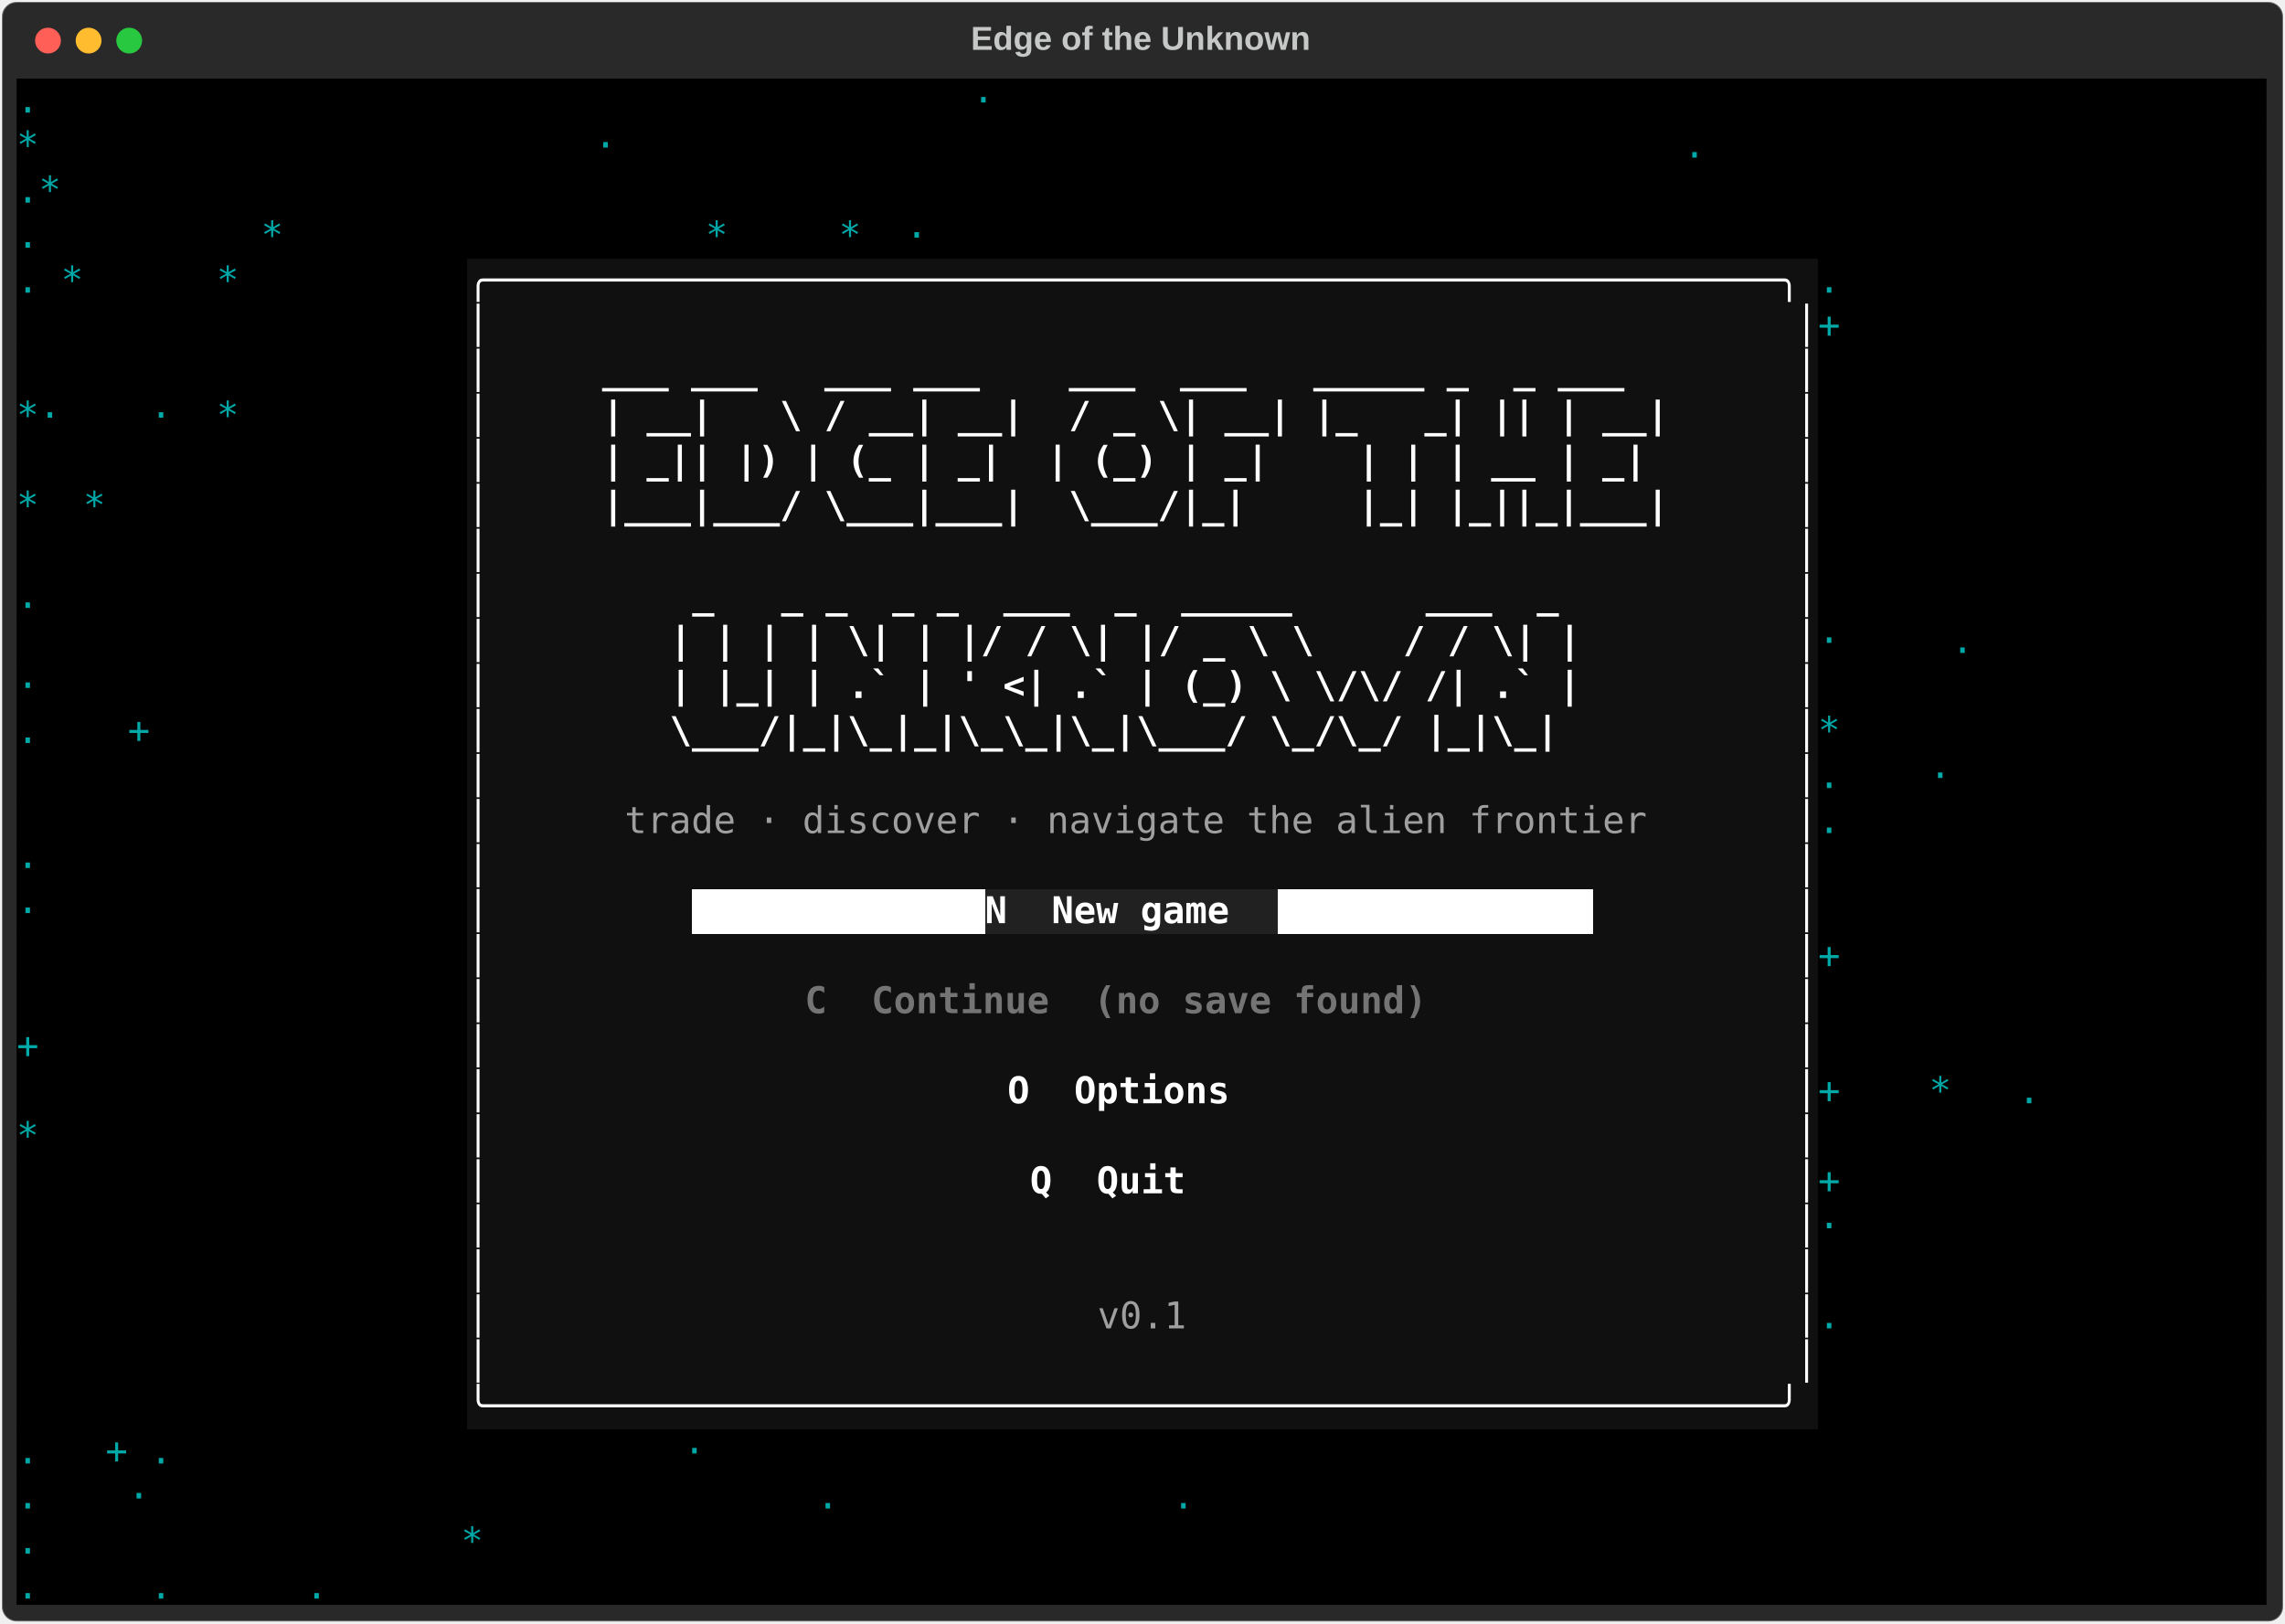
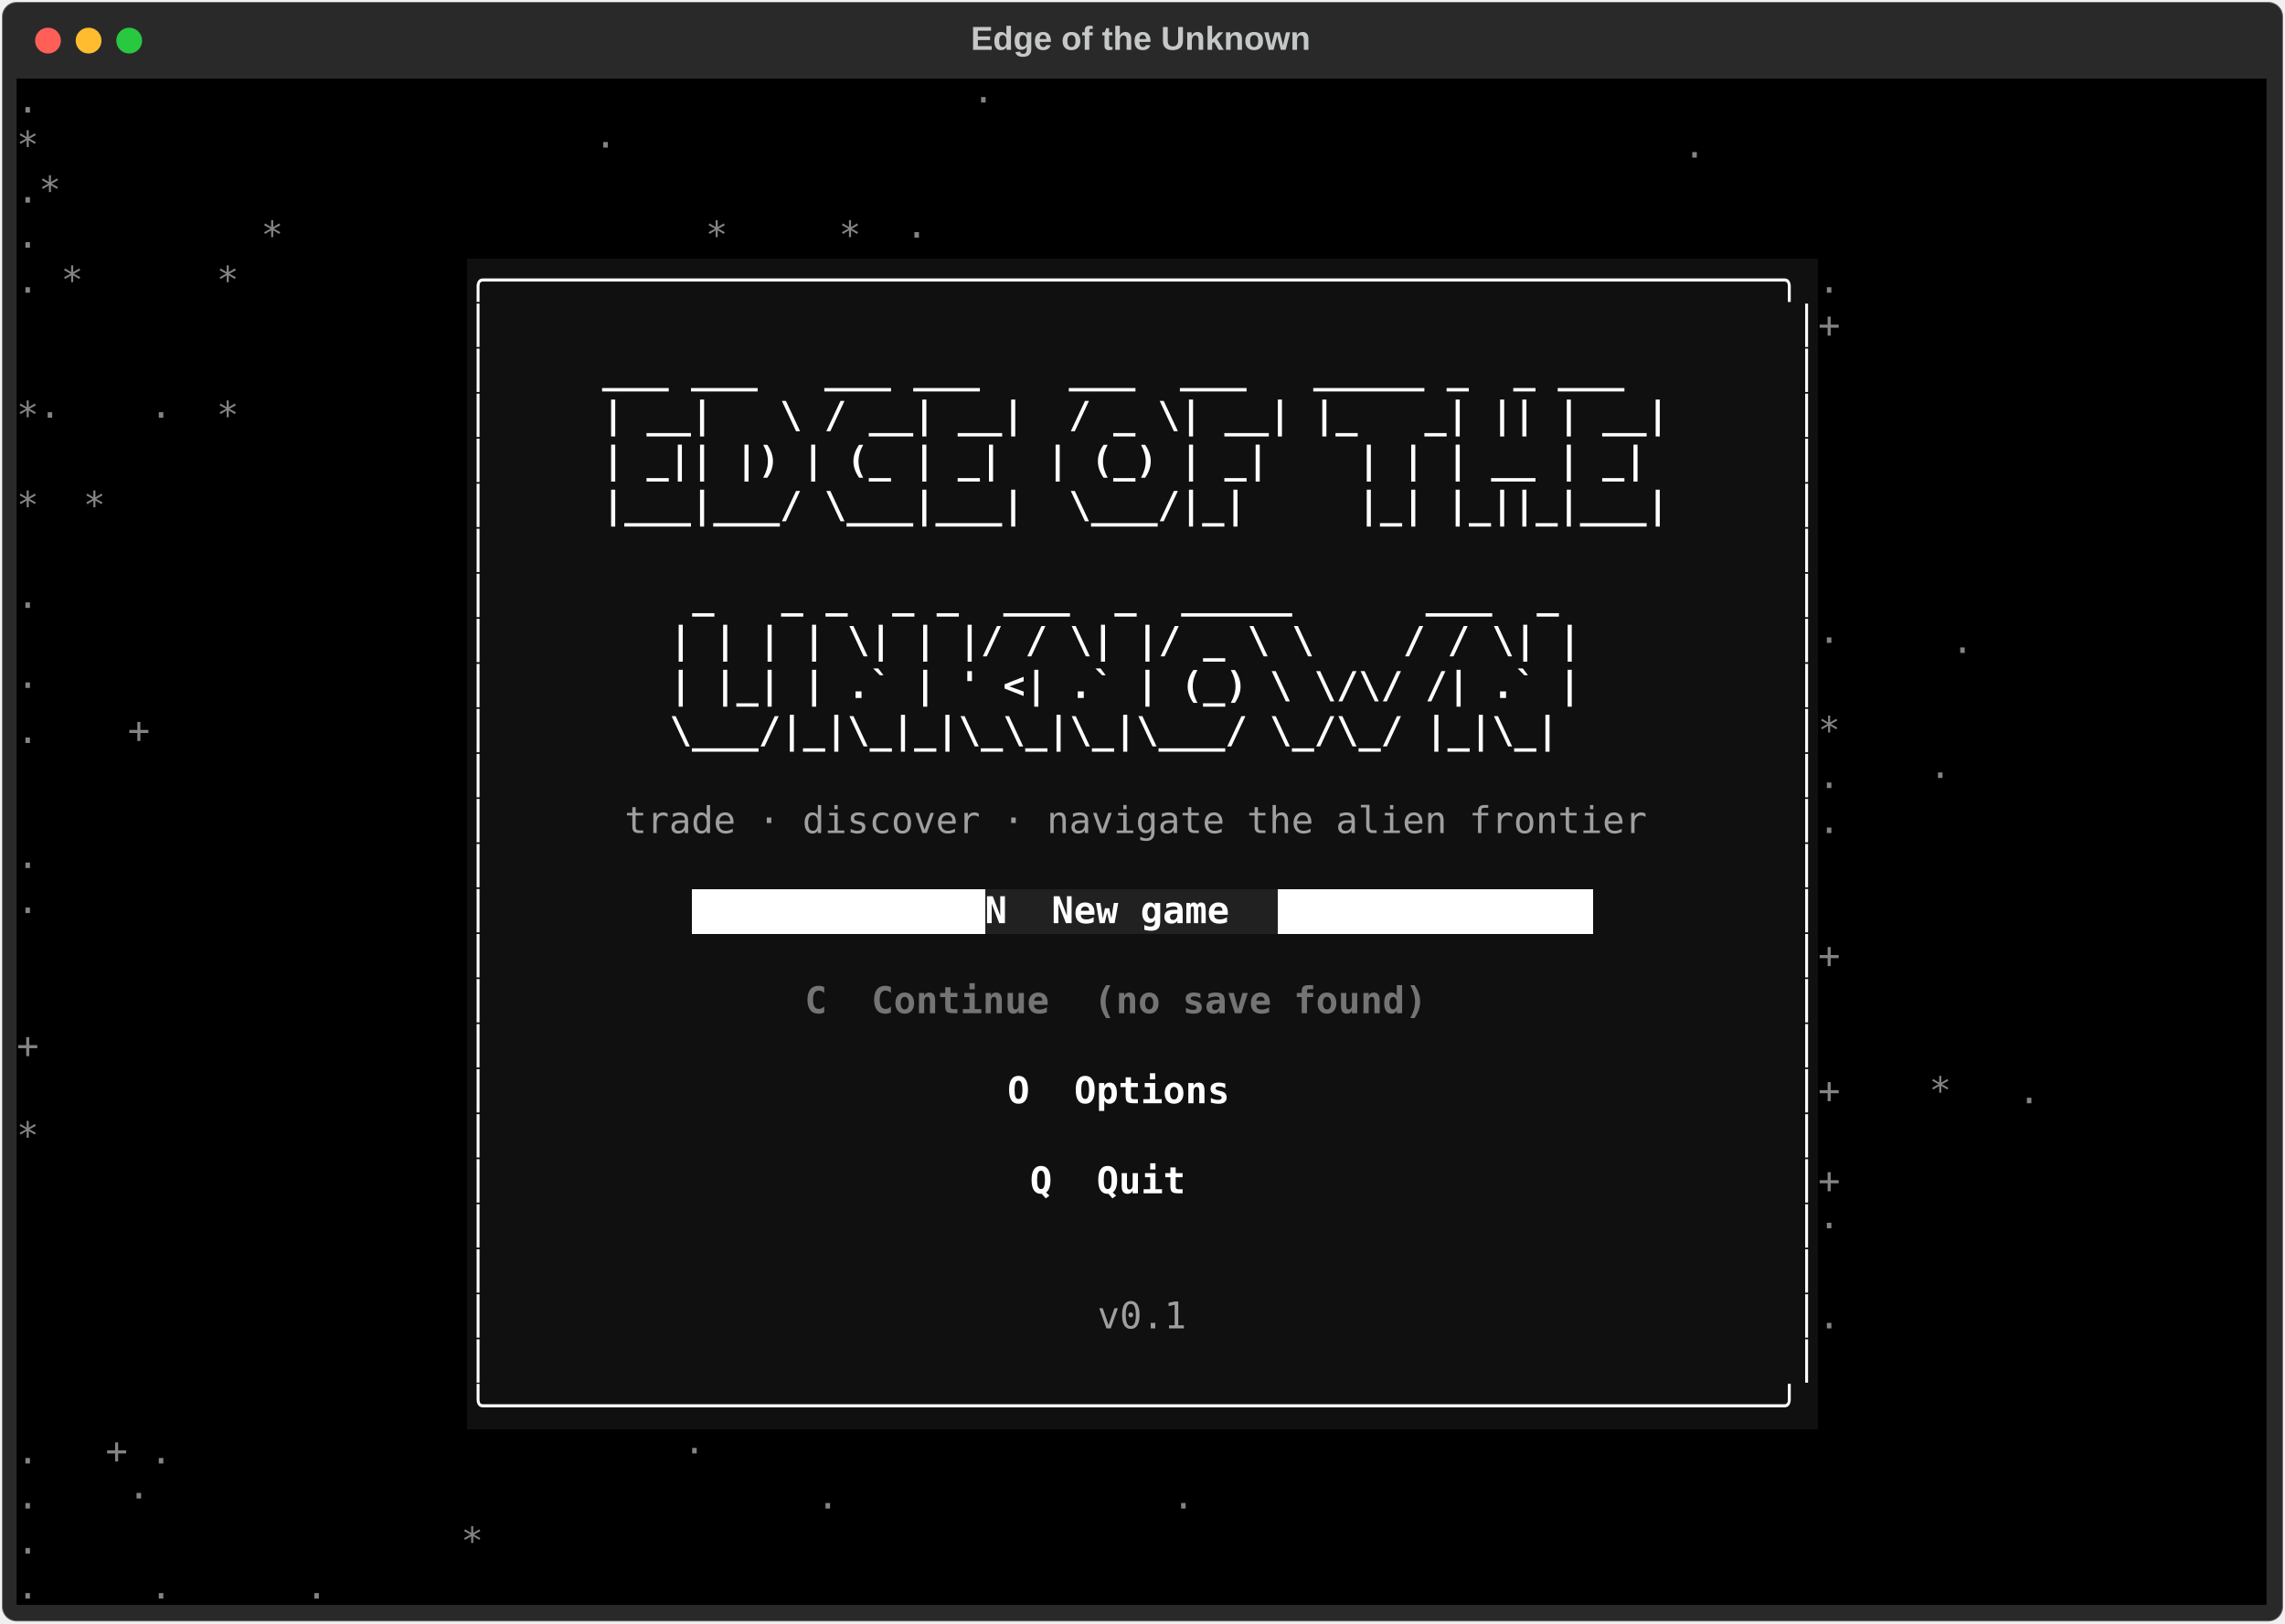
<svg xmlns="http://www.w3.org/2000/svg" class="rich-terminal" viewBox="0 0 1238 879.6">
  <style>

    @font-face {
        font-family: "Fira Code";
        src: local("FiraCode-Regular"),
                url("https://cdnjs.cloudflare.com/ajax/libs/firacode/6.2.0/woff2/FiraCode-Regular.woff2") format("woff2"),
                url("https://cdnjs.cloudflare.com/ajax/libs/firacode/6.2.0/woff/FiraCode-Regular.woff") format("woff");
        font-style: normal;
        font-weight: 400;
    }
    @font-face {
        font-family: "Fira Code";
        src: local("FiraCode-Bold"),
                url("https://cdnjs.cloudflare.com/ajax/libs/firacode/6.2.0/woff2/FiraCode-Bold.woff2") format("woff2"),
                url("https://cdnjs.cloudflare.com/ajax/libs/firacode/6.2.0/woff/FiraCode-Bold.woff") format("woff");
        font-style: bold;
        font-weight: 700;
    }

    .terminal-matrix {
        font-family: Fira Code, monospace;
        font-size: 20px;
        line-height: 24.4px;
        font-variant-east-asian: full-width;
    }

    .terminal-title {
        font-size: 18px;
        font-weight: bold;
        font-family: arial;
    }

-     .terminal-r1 { fill: #00a8a8 }
+     .terminal-r1 { fill: #848484 }
.terminal-r2 { fill: #c5c8c6 }
.terminal-r3 { fill: #ffffff }
.terminal-r4 { fill: #ffffff;font-weight: bold }
.terminal-r5 { fill: #9f9f9f }
.terminal-r6 { fill: #747474;font-weight: bold }
    </style>
  <defs>
    <clipPath id="terminal-clip-terminal">
      <rect x="0" y="0" width="1219.0" height="828.6" />
    </clipPath>
    <clipPath id="terminal-line-0">
      <rect x="0" y="1.5" width="1220" height="24.65" />
    </clipPath>
    <clipPath id="terminal-line-1">
      <rect x="0" y="25.9" width="1220" height="24.65" />
    </clipPath>
    <clipPath id="terminal-line-2">
      <rect x="0" y="50.3" width="1220" height="24.65" />
    </clipPath>
    <clipPath id="terminal-line-3">
      <rect x="0" y="74.7" width="1220" height="24.65" />
    </clipPath>
    <clipPath id="terminal-line-4">
      <rect x="0" y="99.1" width="1220" height="24.65" />
    </clipPath>
    <clipPath id="terminal-line-5">
      <rect x="0" y="123.5" width="1220" height="24.65" />
    </clipPath>
    <clipPath id="terminal-line-6">
      <rect x="0" y="147.9" width="1220" height="24.65" />
    </clipPath>
    <clipPath id="terminal-line-7">
      <rect x="0" y="172.3" width="1220" height="24.65" />
    </clipPath>
    <clipPath id="terminal-line-8">
      <rect x="0" y="196.7" width="1220" height="24.65" />
    </clipPath>
    <clipPath id="terminal-line-9">
      <rect x="0" y="221.1" width="1220" height="24.65" />
    </clipPath>
    <clipPath id="terminal-line-10">
      <rect x="0" y="245.5" width="1220" height="24.65" />
    </clipPath>
    <clipPath id="terminal-line-11">
      <rect x="0" y="269.9" width="1220" height="24.65" />
    </clipPath>
    <clipPath id="terminal-line-12">
      <rect x="0" y="294.3" width="1220" height="24.65" />
    </clipPath>
    <clipPath id="terminal-line-13">
      <rect x="0" y="318.7" width="1220" height="24.65" />
    </clipPath>
    <clipPath id="terminal-line-14">
      <rect x="0" y="343.1" width="1220" height="24.65" />
    </clipPath>
    <clipPath id="terminal-line-15">
      <rect x="0" y="367.5" width="1220" height="24.65" />
    </clipPath>
    <clipPath id="terminal-line-16">
      <rect x="0" y="391.9" width="1220" height="24.65" />
    </clipPath>
    <clipPath id="terminal-line-17">
      <rect x="0" y="416.3" width="1220" height="24.65" />
    </clipPath>
    <clipPath id="terminal-line-18">
      <rect x="0" y="440.7" width="1220" height="24.65" />
    </clipPath>
    <clipPath id="terminal-line-19">
      <rect x="0" y="465.1" width="1220" height="24.65" />
    </clipPath>
    <clipPath id="terminal-line-20">
      <rect x="0" y="489.5" width="1220" height="24.65" />
    </clipPath>
    <clipPath id="terminal-line-21">
      <rect x="0" y="513.9" width="1220" height="24.65" />
    </clipPath>
    <clipPath id="terminal-line-22">
      <rect x="0" y="538.3" width="1220" height="24.65" />
    </clipPath>
    <clipPath id="terminal-line-23">
      <rect x="0" y="562.7" width="1220" height="24.65" />
    </clipPath>
    <clipPath id="terminal-line-24">
      <rect x="0" y="587.1" width="1220" height="24.65" />
    </clipPath>
    <clipPath id="terminal-line-25">
      <rect x="0" y="611.5" width="1220" height="24.65" />
    </clipPath>
    <clipPath id="terminal-line-26">
      <rect x="0" y="635.9" width="1220" height="24.65" />
    </clipPath>
    <clipPath id="terminal-line-27">
      <rect x="0" y="660.3" width="1220" height="24.65" />
    </clipPath>
    <clipPath id="terminal-line-28">
      <rect x="0" y="684.7" width="1220" height="24.65" />
    </clipPath>
    <clipPath id="terminal-line-29">
      <rect x="0" y="709.1" width="1220" height="24.65" />
    </clipPath>
    <clipPath id="terminal-line-30">
      <rect x="0" y="733.5" width="1220" height="24.65" />
    </clipPath>
    <clipPath id="terminal-line-31">
      <rect x="0" y="757.9" width="1220" height="24.65" />
    </clipPath>
    <clipPath id="terminal-line-32">
      <rect x="0" y="782.3" width="1220" height="24.65" />
    </clipPath>
  </defs>
  <rect fill="#292929" stroke="rgba(255,255,255,0.35)" stroke-width="1" x="1" y="1" width="1236" height="877.6" rx="8" />
  <text class="terminal-title" fill="#c5c8c6" text-anchor="middle" x="618" y="27">Edge of the Unknown</text>
  <g transform="translate(26,22)">
    <circle cx="0" cy="0" r="7" fill="#ff5f57" />
    <circle cx="22" cy="0" r="7" fill="#febc2e" />
    <circle cx="44" cy="0" r="7" fill="#28c840" />
  </g>
  <g transform="translate(9, 41)" clip-path="url(#terminal-clip-terminal)">
    <rect fill="#000000" x="0" y="1.5" width="1220" height="24.65" shape-rendering="crispEdges" />
    <rect fill="#000000" x="0" y="25.9" width="1220" height="24.65" shape-rendering="crispEdges" />
    <rect fill="#000000" x="0" y="50.3" width="1220" height="24.65" shape-rendering="crispEdges" />
    <rect fill="#000000" x="0" y="74.7" width="1220" height="24.65" shape-rendering="crispEdges" />
    <rect fill="#000000" x="0" y="99.1" width="244" height="24.65" shape-rendering="crispEdges" />
    <rect fill="#101010" x="244" y="99.1" width="732" height="24.65" shape-rendering="crispEdges" />
    <rect fill="#000000" x="976" y="99.1" width="244" height="24.65" shape-rendering="crispEdges" />
    <rect fill="#000000" x="0" y="123.5" width="244" height="24.65" shape-rendering="crispEdges" />
    <rect fill="#101010" x="244" y="123.5" width="12.2" height="24.65" shape-rendering="crispEdges" />
    <rect fill="#101010" x="256.2" y="123.5" width="707.6" height="24.65" shape-rendering="crispEdges" />
    <rect fill="#101010" x="963.8" y="123.5" width="12.2" height="24.65" shape-rendering="crispEdges" />
    <rect fill="#000000" x="976" y="123.5" width="244" height="24.65" shape-rendering="crispEdges" />
    <rect fill="#000000" x="0" y="147.9" width="244" height="24.65" shape-rendering="crispEdges" />
    <rect fill="#101010" x="244" y="147.9" width="12.2" height="24.65" shape-rendering="crispEdges" />
    <rect fill="#101010" x="256.2" y="147.9" width="61" height="24.65" shape-rendering="crispEdges" />
    <rect fill="#101010" x="317.2" y="147.9" width="573.4" height="24.65" shape-rendering="crispEdges" />
    <rect fill="#101010" x="890.6" y="147.9" width="73.2" height="24.65" shape-rendering="crispEdges" />
    <rect fill="#101010" x="963.8" y="147.9" width="12.2" height="24.65" shape-rendering="crispEdges" />
    <rect fill="#000000" x="976" y="147.9" width="244" height="24.65" shape-rendering="crispEdges" />
    <rect fill="#000000" x="0" y="172.3" width="244" height="24.65" shape-rendering="crispEdges" />
    <rect fill="#101010" x="244" y="172.3" width="12.2" height="24.65" shape-rendering="crispEdges" />
    <rect fill="#101010" x="256.2" y="172.3" width="61" height="24.65" shape-rendering="crispEdges" />
    <rect fill="#101010" x="317.2" y="172.3" width="585.6" height="24.65" shape-rendering="crispEdges" />
    <rect fill="#101010" x="902.8" y="172.3" width="61" height="24.65" shape-rendering="crispEdges" />
    <rect fill="#101010" x="963.8" y="172.3" width="12.2" height="24.65" shape-rendering="crispEdges" />
    <rect fill="#000000" x="976" y="172.3" width="244" height="24.65" shape-rendering="crispEdges" />
    <rect fill="#000000" x="0" y="196.7" width="244" height="24.65" shape-rendering="crispEdges" />
    <rect fill="#101010" x="244" y="196.7" width="12.2" height="24.65" shape-rendering="crispEdges" />
    <rect fill="#101010" x="256.2" y="196.7" width="61" height="24.65" shape-rendering="crispEdges" />
    <rect fill="#101010" x="317.2" y="196.7" width="573.4" height="24.65" shape-rendering="crispEdges" />
    <rect fill="#101010" x="890.6" y="196.7" width="73.2" height="24.65" shape-rendering="crispEdges" />
    <rect fill="#101010" x="963.8" y="196.7" width="12.2" height="24.65" shape-rendering="crispEdges" />
    <rect fill="#000000" x="976" y="196.7" width="244" height="24.65" shape-rendering="crispEdges" />
    <rect fill="#000000" x="0" y="221.1" width="244" height="24.65" shape-rendering="crispEdges" />
    <rect fill="#101010" x="244" y="221.1" width="12.2" height="24.65" shape-rendering="crispEdges" />
    <rect fill="#101010" x="256.2" y="221.1" width="61" height="24.65" shape-rendering="crispEdges" />
    <rect fill="#101010" x="317.2" y="221.1" width="585.6" height="24.65" shape-rendering="crispEdges" />
    <rect fill="#101010" x="902.8" y="221.1" width="61" height="24.65" shape-rendering="crispEdges" />
    <rect fill="#101010" x="963.8" y="221.1" width="12.2" height="24.65" shape-rendering="crispEdges" />
    <rect fill="#000000" x="976" y="221.1" width="244" height="24.65" shape-rendering="crispEdges" />
    <rect fill="#000000" x="0" y="245.5" width="244" height="24.65" shape-rendering="crispEdges" />
    <rect fill="#101010" x="244" y="245.5" width="12.2" height="24.65" shape-rendering="crispEdges" />
    <rect fill="#101010" x="256.2" y="245.5" width="353.8" height="24.65" shape-rendering="crispEdges" />
    <rect fill="#101010" x="610" y="245.5" width="0" height="24.65" shape-rendering="crispEdges" />
    <rect fill="#101010" x="610" y="245.5" width="353.8" height="24.65" shape-rendering="crispEdges" />
    <rect fill="#101010" x="963.8" y="245.5" width="12.2" height="24.65" shape-rendering="crispEdges" />
    <rect fill="#000000" x="976" y="245.5" width="244" height="24.65" shape-rendering="crispEdges" />
    <rect fill="#000000" x="0" y="269.9" width="244" height="24.65" shape-rendering="crispEdges" />
    <rect fill="#101010" x="244" y="269.9" width="12.2" height="24.65" shape-rendering="crispEdges" />
    <rect fill="#101010" x="256.2" y="269.9" width="109.8" height="24.65" shape-rendering="crispEdges" />
    <rect fill="#101010" x="366" y="269.9" width="488" height="24.65" shape-rendering="crispEdges" />
    <rect fill="#101010" x="854" y="269.9" width="109.8" height="24.65" shape-rendering="crispEdges" />
    <rect fill="#101010" x="963.8" y="269.9" width="12.2" height="24.65" shape-rendering="crispEdges" />
    <rect fill="#000000" x="976" y="269.9" width="244" height="24.65" shape-rendering="crispEdges" />
    <rect fill="#000000" x="0" y="294.3" width="244" height="24.65" shape-rendering="crispEdges" />
    <rect fill="#101010" x="244" y="294.3" width="12.2" height="24.65" shape-rendering="crispEdges" />
    <rect fill="#101010" x="256.2" y="294.3" width="97.6" height="24.65" shape-rendering="crispEdges" />
    <rect fill="#101010" x="353.8" y="294.3" width="500.2" height="24.65" shape-rendering="crispEdges" />
    <rect fill="#101010" x="854" y="294.3" width="109.8" height="24.65" shape-rendering="crispEdges" />
    <rect fill="#101010" x="963.8" y="294.3" width="12.2" height="24.65" shape-rendering="crispEdges" />
    <rect fill="#000000" x="976" y="294.3" width="244" height="24.65" shape-rendering="crispEdges" />
    <rect fill="#000000" x="0" y="318.7" width="244" height="24.65" shape-rendering="crispEdges" />
    <rect fill="#101010" x="244" y="318.7" width="12.2" height="24.65" shape-rendering="crispEdges" />
    <rect fill="#101010" x="256.2" y="318.7" width="97.6" height="24.65" shape-rendering="crispEdges" />
    <rect fill="#101010" x="353.8" y="318.7" width="500.2" height="24.65" shape-rendering="crispEdges" />
    <rect fill="#101010" x="854" y="318.7" width="109.8" height="24.65" shape-rendering="crispEdges" />
    <rect fill="#101010" x="963.8" y="318.7" width="12.2" height="24.65" shape-rendering="crispEdges" />
    <rect fill="#000000" x="976" y="318.7" width="244" height="24.65" shape-rendering="crispEdges" />
    <rect fill="#000000" x="0" y="343.1" width="244" height="24.65" shape-rendering="crispEdges" />
    <rect fill="#101010" x="244" y="343.1" width="12.2" height="24.65" shape-rendering="crispEdges" />
    <rect fill="#101010" x="256.2" y="343.1" width="97.6" height="24.65" shape-rendering="crispEdges" />
    <rect fill="#101010" x="353.8" y="343.1" width="500.2" height="24.65" shape-rendering="crispEdges" />
    <rect fill="#101010" x="854" y="343.1" width="109.8" height="24.65" shape-rendering="crispEdges" />
    <rect fill="#101010" x="963.8" y="343.1" width="12.2" height="24.65" shape-rendering="crispEdges" />
    <rect fill="#000000" x="976" y="343.1" width="244" height="24.65" shape-rendering="crispEdges" />
    <rect fill="#000000" x="0" y="367.5" width="244" height="24.65" shape-rendering="crispEdges" />
    <rect fill="#101010" x="244" y="367.5" width="12.2" height="24.65" shape-rendering="crispEdges" />
    <rect fill="#101010" x="256.2" y="367.5" width="353.8" height="24.65" shape-rendering="crispEdges" />
    <rect fill="#101010" x="610" y="367.5" width="0" height="24.65" shape-rendering="crispEdges" />
    <rect fill="#101010" x="610" y="367.5" width="353.8" height="24.65" shape-rendering="crispEdges" />
    <rect fill="#101010" x="963.8" y="367.5" width="12.2" height="24.65" shape-rendering="crispEdges" />
    <rect fill="#000000" x="976" y="367.5" width="244" height="24.65" shape-rendering="crispEdges" />
    <rect fill="#000000" x="0" y="391.9" width="244" height="24.65" shape-rendering="crispEdges" />
    <rect fill="#101010" x="244" y="391.9" width="12.2" height="24.65" shape-rendering="crispEdges" />
    <rect fill="#101010" x="256.2" y="391.9" width="73.2" height="24.65" shape-rendering="crispEdges" />
    <rect fill="#101010" x="329.4" y="391.9" width="561.2" height="24.65" shape-rendering="crispEdges" />
    <rect fill="#101010" x="890.6" y="391.9" width="73.2" height="24.65" shape-rendering="crispEdges" />
    <rect fill="#101010" x="963.8" y="391.9" width="12.2" height="24.65" shape-rendering="crispEdges" />
    <rect fill="#000000" x="976" y="391.9" width="244" height="24.65" shape-rendering="crispEdges" />
    <rect fill="#000000" x="0" y="416.3" width="244" height="24.65" shape-rendering="crispEdges" />
    <rect fill="#101010" x="244" y="416.3" width="12.2" height="24.65" shape-rendering="crispEdges" />
    <rect fill="#101010" x="256.2" y="416.3" width="707.6" height="24.65" shape-rendering="crispEdges" />
    <rect fill="#101010" x="963.8" y="416.3" width="12.2" height="24.65" shape-rendering="crispEdges" />
    <rect fill="#000000" x="976" y="416.3" width="244" height="24.65" shape-rendering="crispEdges" />
    <rect fill="#000000" x="0" y="440.7" width="244" height="24.65" shape-rendering="crispEdges" />
    <rect fill="#101010" x="244" y="440.7" width="12.2" height="24.65" shape-rendering="crispEdges" />
    <rect fill="#101010" x="256.2" y="440.7" width="109.8" height="24.65" shape-rendering="crispEdges" />
    <rect fill="#ffffff" x="366" y="440.7" width="158.6" height="24.65" shape-rendering="crispEdges" />
    <rect fill="#212121" x="524.6" y="440.7" width="158.6" height="24.65" shape-rendering="crispEdges" />
    <rect fill="#ffffff" x="683.2" y="440.7" width="170.8" height="24.65" shape-rendering="crispEdges" />
    <rect fill="#101010" x="854" y="440.7" width="109.8" height="24.65" shape-rendering="crispEdges" />
    <rect fill="#101010" x="963.8" y="440.7" width="12.2" height="24.65" shape-rendering="crispEdges" />
    <rect fill="#000000" x="976" y="440.7" width="244" height="24.65" shape-rendering="crispEdges" />
    <rect fill="#000000" x="0" y="465.1" width="244" height="24.65" shape-rendering="crispEdges" />
    <rect fill="#101010" x="244" y="465.1" width="12.2" height="24.65" shape-rendering="crispEdges" />
    <rect fill="#101010" x="256.2" y="465.1" width="707.6" height="24.65" shape-rendering="crispEdges" />
    <rect fill="#101010" x="963.8" y="465.1" width="12.2" height="24.65" shape-rendering="crispEdges" />
    <rect fill="#000000" x="976" y="465.1" width="244" height="24.65" shape-rendering="crispEdges" />
    <rect fill="#000000" x="0" y="489.5" width="244" height="24.65" shape-rendering="crispEdges" />
    <rect fill="#101010" x="244" y="489.5" width="12.2" height="24.65" shape-rendering="crispEdges" />
    <rect fill="#101010" x="256.2" y="489.5" width="170.8" height="24.65" shape-rendering="crispEdges" />
    <rect fill="#101010" x="427" y="489.5" width="366" height="24.65" shape-rendering="crispEdges" />
    <rect fill="#101010" x="793" y="489.5" width="170.8" height="24.65" shape-rendering="crispEdges" />
    <rect fill="#101010" x="963.8" y="489.5" width="12.2" height="24.65" shape-rendering="crispEdges" />
    <rect fill="#000000" x="976" y="489.5" width="244" height="24.65" shape-rendering="crispEdges" />
    <rect fill="#000000" x="0" y="513.9" width="244" height="24.65" shape-rendering="crispEdges" />
    <rect fill="#101010" x="244" y="513.9" width="12.2" height="24.65" shape-rendering="crispEdges" />
    <rect fill="#101010" x="256.2" y="513.9" width="707.6" height="24.65" shape-rendering="crispEdges" />
    <rect fill="#101010" x="963.8" y="513.9" width="12.2" height="24.65" shape-rendering="crispEdges" />
    <rect fill="#000000" x="976" y="513.9" width="244" height="24.65" shape-rendering="crispEdges" />
    <rect fill="#000000" x="0" y="538.3" width="244" height="24.65" shape-rendering="crispEdges" />
    <rect fill="#101010" x="244" y="538.3" width="12.2" height="24.65" shape-rendering="crispEdges" />
    <rect fill="#101010" x="256.2" y="538.3" width="280.6" height="24.65" shape-rendering="crispEdges" />
    <rect fill="#101010" x="536.8" y="538.3" width="146.4" height="24.65" shape-rendering="crispEdges" />
    <rect fill="#101010" x="683.2" y="538.3" width="280.6" height="24.65" shape-rendering="crispEdges" />
    <rect fill="#101010" x="963.8" y="538.3" width="12.2" height="24.65" shape-rendering="crispEdges" />
    <rect fill="#000000" x="976" y="538.3" width="244" height="24.65" shape-rendering="crispEdges" />
    <rect fill="#000000" x="0" y="562.7" width="244" height="24.65" shape-rendering="crispEdges" />
    <rect fill="#101010" x="244" y="562.7" width="12.2" height="24.65" shape-rendering="crispEdges" />
    <rect fill="#101010" x="256.2" y="562.7" width="707.6" height="24.65" shape-rendering="crispEdges" />
    <rect fill="#101010" x="963.8" y="562.7" width="12.2" height="24.65" shape-rendering="crispEdges" />
    <rect fill="#000000" x="976" y="562.7" width="244" height="24.65" shape-rendering="crispEdges" />
    <rect fill="#000000" x="0" y="587.1" width="244" height="24.65" shape-rendering="crispEdges" />
    <rect fill="#101010" x="244" y="587.1" width="12.2" height="24.65" shape-rendering="crispEdges" />
    <rect fill="#101010" x="256.2" y="587.1" width="292.8" height="24.65" shape-rendering="crispEdges" />
    <rect fill="#101010" x="549" y="587.1" width="109.8" height="24.65" shape-rendering="crispEdges" />
    <rect fill="#101010" x="658.8" y="587.1" width="305" height="24.65" shape-rendering="crispEdges" />
    <rect fill="#101010" x="963.8" y="587.1" width="12.2" height="24.65" shape-rendering="crispEdges" />
    <rect fill="#000000" x="976" y="587.1" width="244" height="24.65" shape-rendering="crispEdges" />
    <rect fill="#000000" x="0" y="611.5" width="244" height="24.65" shape-rendering="crispEdges" />
    <rect fill="#101010" x="244" y="611.5" width="12.2" height="24.65" shape-rendering="crispEdges" />
    <rect fill="#101010" x="256.2" y="611.5" width="707.6" height="24.65" shape-rendering="crispEdges" />
    <rect fill="#101010" x="963.8" y="611.5" width="12.2" height="24.65" shape-rendering="crispEdges" />
    <rect fill="#000000" x="976" y="611.5" width="244" height="24.65" shape-rendering="crispEdges" />
    <rect fill="#000000" x="0" y="635.9" width="244" height="24.65" shape-rendering="crispEdges" />
    <rect fill="#101010" x="244" y="635.9" width="12.2" height="24.65" shape-rendering="crispEdges" />
    <rect fill="#101010" x="256.2" y="635.9" width="707.6" height="24.65" shape-rendering="crispEdges" />
    <rect fill="#101010" x="963.8" y="635.9" width="12.2" height="24.65" shape-rendering="crispEdges" />
    <rect fill="#000000" x="976" y="635.9" width="244" height="24.65" shape-rendering="crispEdges" />
    <rect fill="#000000" x="0" y="660.3" width="244" height="24.65" shape-rendering="crispEdges" />
    <rect fill="#101010" x="244" y="660.3" width="12.2" height="24.65" shape-rendering="crispEdges" />
    <rect fill="#101010" x="256.2" y="660.3" width="329.4" height="24.65" shape-rendering="crispEdges" />
    <rect fill="#101010" x="585.6" y="660.3" width="48.8" height="24.65" shape-rendering="crispEdges" />
    <rect fill="#101010" x="634.4" y="660.3" width="329.4" height="24.65" shape-rendering="crispEdges" />
    <rect fill="#101010" x="963.8" y="660.3" width="12.2" height="24.65" shape-rendering="crispEdges" />
    <rect fill="#000000" x="976" y="660.3" width="244" height="24.65" shape-rendering="crispEdges" />
    <rect fill="#000000" x="0" y="684.7" width="244" height="24.65" shape-rendering="crispEdges" />
    <rect fill="#101010" x="244" y="684.7" width="12.2" height="24.65" shape-rendering="crispEdges" />
    <rect fill="#101010" x="256.2" y="684.7" width="707.6" height="24.65" shape-rendering="crispEdges" />
    <rect fill="#101010" x="963.8" y="684.7" width="12.2" height="24.65" shape-rendering="crispEdges" />
    <rect fill="#000000" x="976" y="684.7" width="244" height="24.65" shape-rendering="crispEdges" />
    <rect fill="#000000" x="0" y="709.1" width="244" height="24.65" shape-rendering="crispEdges" />
    <rect fill="#101010" x="244" y="709.1" width="732" height="24.65" shape-rendering="crispEdges" />
    <rect fill="#000000" x="976" y="709.1" width="244" height="24.65" shape-rendering="crispEdges" />
    <rect fill="#000000" x="0" y="733.5" width="1220" height="24.65" shape-rendering="crispEdges" />
    <rect fill="#000000" x="0" y="757.9" width="1220" height="24.65" shape-rendering="crispEdges" />
    <rect fill="#000000" x="0" y="782.3" width="1220" height="24.65" shape-rendering="crispEdges" />
    <rect fill="#000000" x="0" y="806.7" width="1220" height="24.65" shape-rendering="crispEdges" />
    <g class="terminal-matrix">
      <text class="terminal-r1" x="0" y="20" textLength="1220" clip-path="url(#terminal-line-0)">                                    .                                          ·                    </text>
      <text class="terminal-r2" x="1220" y="20" textLength="12.2" clip-path="url(#terminal-line-0)">
</text>
      <text class="terminal-r1" x="0" y="44.4" textLength="1220" clip-path="url(#terminal-line-1)">                  *                         ·                                                .      </text>
      <text class="terminal-r2" x="1220" y="44.4" textLength="12.2" clip-path="url(#terminal-line-1)">
</text>
      <text class="terminal-r1" x="0" y="68.8" textLength="1220" clip-path="url(#terminal-line-2)">                           .*                                                                       </text>
      <text class="terminal-r2" x="1220" y="68.8" textLength="12.2" clip-path="url(#terminal-line-2)">
</text>
      <text class="terminal-r1" x="0" y="93.2" textLength="1220" clip-path="url(#terminal-line-3)">                                           .          *                   *     *  ·                </text>
      <text class="terminal-r2" x="1220" y="93.2" textLength="12.2" clip-path="url(#terminal-line-3)">
</text>
      <text class="terminal-r1" x="0" y="117.6" textLength="244" clip-path="url(#terminal-line-4)">   . *      *       </text>
      <text class="terminal-r3" x="244" y="117.6" textLength="732" clip-path="url(#terminal-line-4)">╭──────────────────────────────────────────────────────────╮</text>
      <text class="terminal-r1" x="976" y="117.6" textLength="244" clip-path="url(#terminal-line-4)">         .          </text>
      <text class="terminal-r2" x="1220" y="117.6" textLength="12.2" clip-path="url(#terminal-line-4)">
</text>
      <text class="terminal-r3" x="244" y="142" textLength="12.2" clip-path="url(#terminal-line-5)">│</text>
      <text class="terminal-r3" x="963.8" y="142" textLength="12.2" clip-path="url(#terminal-line-5)">│</text>
      <text class="terminal-r1" x="976" y="142" textLength="244" clip-path="url(#terminal-line-5)">               +    </text>
      <text class="terminal-r2" x="1220" y="142" textLength="12.2" clip-path="url(#terminal-line-5)">
</text>
      <text class="terminal-r3" x="244" y="166.4" textLength="12.2" clip-path="url(#terminal-line-6)">│</text>
      <text class="terminal-r4" x="317.2" y="166.4" textLength="573.4" clip-path="url(#terminal-line-6)"> ___ ___   ___ ___    ___  ___   _____ _  _ ___</text>
      <text class="terminal-r3" x="963.8" y="166.4" textLength="12.2" clip-path="url(#terminal-line-6)">│</text>
      <text class="terminal-r2" x="1220" y="166.4" textLength="12.2" clip-path="url(#terminal-line-6)">
</text>
      <text class="terminal-r1" x="0" y="190.8" textLength="244" clip-path="url(#terminal-line-7)">         *·    ·  * </text>
      <text class="terminal-r3" x="244" y="190.8" textLength="12.2" clip-path="url(#terminal-line-7)">│</text>
      <text class="terminal-r4" x="317.2" y="190.8" textLength="585.6" clip-path="url(#terminal-line-7)">| __|   \ / __| __|  / _ \| __| |_   _| || | __|</text>
      <text class="terminal-r3" x="963.8" y="190.8" textLength="12.2" clip-path="url(#terminal-line-7)">│</text>
      <text class="terminal-r2" x="1220" y="190.8" textLength="12.2" clip-path="url(#terminal-line-7)">
</text>
      <text class="terminal-r3" x="244" y="215.2" textLength="12.2" clip-path="url(#terminal-line-8)">│</text>
      <text class="terminal-r4" x="317.2" y="215.2" textLength="573.4" clip-path="url(#terminal-line-8)">| _|| |) | (_ | _|  | (_) | _|    | | | __ | _|</text>
      <text class="terminal-r3" x="963.8" y="215.2" textLength="12.2" clip-path="url(#terminal-line-8)">│</text>
      <text class="terminal-r2" x="1220" y="215.2" textLength="12.2" clip-path="url(#terminal-line-8)">
</text>
      <text class="terminal-r1" x="0" y="239.6" textLength="244" clip-path="url(#terminal-line-9)">*  *                </text>
      <text class="terminal-r3" x="244" y="239.6" textLength="12.2" clip-path="url(#terminal-line-9)">│</text>
      <text class="terminal-r4" x="317.2" y="239.6" textLength="585.6" clip-path="url(#terminal-line-9)">|___|___/ \___|___|  \___/|_|     |_| |_||_|___|</text>
      <text class="terminal-r3" x="963.8" y="239.6" textLength="12.2" clip-path="url(#terminal-line-9)">│</text>
      <text class="terminal-r2" x="1220" y="239.6" textLength="12.2" clip-path="url(#terminal-line-9)">
</text>
      <text class="terminal-r3" x="244" y="264" textLength="12.2" clip-path="url(#terminal-line-10)">│</text>
      <text class="terminal-r3" x="963.8" y="264" textLength="12.2" clip-path="url(#terminal-line-10)">│</text>
      <text class="terminal-r2" x="1220" y="264" textLength="12.2" clip-path="url(#terminal-line-10)">
</text>
      <text class="terminal-r1" x="0" y="288.4" textLength="244" clip-path="url(#terminal-line-11)">          .         </text>
      <text class="terminal-r3" x="244" y="288.4" textLength="12.2" clip-path="url(#terminal-line-11)">│</text>
      <text class="terminal-r4" x="366" y="288.4" textLength="488" clip-path="url(#terminal-line-11)"> _   _ _  _ _  ___  _  _____      ___  _</text>
      <text class="terminal-r3" x="963.8" y="288.4" textLength="12.2" clip-path="url(#terminal-line-11)">│</text>
      <text class="terminal-r2" x="1220" y="288.4" textLength="12.2" clip-path="url(#terminal-line-11)">
</text>
      <text class="terminal-r3" x="244" y="312.8" textLength="12.2" clip-path="url(#terminal-line-12)">│</text>
      <text class="terminal-r4" x="353.8" y="312.8" textLength="500.2" clip-path="url(#terminal-line-12)">| | | | \| | |/ / \| |/ _ \ \    / / \| |</text>
      <text class="terminal-r3" x="963.8" y="312.8" textLength="12.2" clip-path="url(#terminal-line-12)">│</text>
      <text class="terminal-r1" x="976" y="312.8" textLength="244" clip-path="url(#terminal-line-12)">           ·     .  </text>
      <text class="terminal-r2" x="1220" y="312.8" textLength="12.2" clip-path="url(#terminal-line-12)">
</text>
      <text class="terminal-r1" x="0" y="337.2" textLength="244" clip-path="url(#terminal-line-13)">       ·            </text>
      <text class="terminal-r3" x="244" y="337.2" textLength="12.2" clip-path="url(#terminal-line-13)">│</text>
      <text class="terminal-r4" x="353.8" y="337.2" textLength="500.2" clip-path="url(#terminal-line-13)">| |_| | .` | ' &lt;| .` | (_) \ \/\/ /| .` |</text>
      <text class="terminal-r3" x="963.8" y="337.2" textLength="12.2" clip-path="url(#terminal-line-13)">│</text>
      <text class="terminal-r2" x="1220" y="337.2" textLength="12.2" clip-path="url(#terminal-line-13)">
</text>
      <text class="terminal-r1" x="0" y="361.6" textLength="244" clip-path="url(#terminal-line-14)">          .    +    </text>
      <text class="terminal-r3" x="244" y="361.6" textLength="12.2" clip-path="url(#terminal-line-14)">│</text>
      <text class="terminal-r4" x="353.8" y="361.6" textLength="500.2" clip-path="url(#terminal-line-14)"> \___/|_|\_|_|\_\_|\_|\___/ \_/\_/ |_|\_|</text>
      <text class="terminal-r3" x="963.8" y="361.6" textLength="12.2" clip-path="url(#terminal-line-14)">│</text>
      <text class="terminal-r1" x="976" y="361.6" textLength="244" clip-path="url(#terminal-line-14)"> *                  </text>
      <text class="terminal-r2" x="1220" y="361.6" textLength="12.2" clip-path="url(#terminal-line-14)">
</text>
      <text class="terminal-r3" x="244" y="386" textLength="12.2" clip-path="url(#terminal-line-15)">│</text>
      <text class="terminal-r3" x="963.8" y="386" textLength="12.2" clip-path="url(#terminal-line-15)">│</text>
      <text class="terminal-r1" x="976" y="386" textLength="244" clip-path="url(#terminal-line-15)">         .    ·     </text>
      <text class="terminal-r2" x="1220" y="386" textLength="12.2" clip-path="url(#terminal-line-15)">
</text>
      <text class="terminal-r3" x="244" y="410.4" textLength="12.2" clip-path="url(#terminal-line-16)">│</text>
      <text class="terminal-r5" x="329.4" y="410.4" textLength="561.2" clip-path="url(#terminal-line-16)">trade · discover · navigate the alien frontier</text>
      <text class="terminal-r3" x="963.8" y="410.4" textLength="12.2" clip-path="url(#terminal-line-16)">│</text>
      <text class="terminal-r1" x="976" y="410.4" textLength="244" clip-path="url(#terminal-line-16)"> .                  </text>
      <text class="terminal-r2" x="1220" y="410.4" textLength="12.2" clip-path="url(#terminal-line-16)">
</text>
      <text class="terminal-r1" x="0" y="434.8" textLength="244" clip-path="url(#terminal-line-17)">           ·        </text>
      <text class="terminal-r3" x="244" y="434.8" textLength="12.2" clip-path="url(#terminal-line-17)">│</text>
      <text class="terminal-r3" x="963.8" y="434.8" textLength="12.2" clip-path="url(#terminal-line-17)">│</text>
      <text class="terminal-r2" x="1220" y="434.8" textLength="12.2" clip-path="url(#terminal-line-17)">
</text>
      <text class="terminal-r1" x="0" y="459.2" textLength="244" clip-path="url(#terminal-line-18)">                 ·  </text>
      <text class="terminal-r3" x="244" y="459.2" textLength="12.2" clip-path="url(#terminal-line-18)">│</text>
      <text class="terminal-r4" x="524.6" y="459.2" textLength="158.6" clip-path="url(#terminal-line-18)"> N  New game </text>
      <text class="terminal-r3" x="963.8" y="459.2" textLength="12.2" clip-path="url(#terminal-line-18)">│</text>
      <text class="terminal-r2" x="1220" y="459.2" textLength="12.2" clip-path="url(#terminal-line-18)">
</text>
      <text class="terminal-r3" x="244" y="483.6" textLength="12.2" clip-path="url(#terminal-line-19)">│</text>
      <text class="terminal-r3" x="963.8" y="483.6" textLength="12.2" clip-path="url(#terminal-line-19)">│</text>
      <text class="terminal-r1" x="976" y="483.6" textLength="244" clip-path="url(#terminal-line-19)">             +      </text>
      <text class="terminal-r2" x="1220" y="483.6" textLength="12.2" clip-path="url(#terminal-line-19)">
</text>
      <text class="terminal-r3" x="244" y="508" textLength="12.2" clip-path="url(#terminal-line-20)">│</text>
      <text class="terminal-r6" x="427" y="508" textLength="366" clip-path="url(#terminal-line-20)"> C  Continue  (no save found) </text>
      <text class="terminal-r3" x="963.8" y="508" textLength="12.2" clip-path="url(#terminal-line-20)">│</text>
      <text class="terminal-r2" x="1220" y="508" textLength="12.2" clip-path="url(#terminal-line-20)">
</text>
      <text class="terminal-r1" x="0" y="532.4" textLength="244" clip-path="url(#terminal-line-21)">             +      </text>
      <text class="terminal-r3" x="244" y="532.4" textLength="12.2" clip-path="url(#terminal-line-21)">│</text>
      <text class="terminal-r3" x="963.8" y="532.4" textLength="12.2" clip-path="url(#terminal-line-21)">│</text>
      <text class="terminal-r2" x="1220" y="532.4" textLength="12.2" clip-path="url(#terminal-line-21)">
</text>
      <text class="terminal-r3" x="244" y="556.8" textLength="12.2" clip-path="url(#terminal-line-22)">│</text>
      <text class="terminal-r4" x="536.8" y="556.8" textLength="146.4" clip-path="url(#terminal-line-22)"> O  Options </text>
      <text class="terminal-r3" x="963.8" y="556.8" textLength="12.2" clip-path="url(#terminal-line-22)">│</text>
      <text class="terminal-r1" x="976" y="556.8" textLength="244" clip-path="url(#terminal-line-22)">   +    *   .       </text>
      <text class="terminal-r2" x="1220" y="556.8" textLength="12.2" clip-path="url(#terminal-line-22)">
</text>
      <text class="terminal-r1" x="0" y="581.2" textLength="244" clip-path="url(#terminal-line-23)">            *       </text>
      <text class="terminal-r3" x="244" y="581.2" textLength="12.2" clip-path="url(#terminal-line-23)">│</text>
      <text class="terminal-r3" x="963.8" y="581.2" textLength="12.2" clip-path="url(#terminal-line-23)">│</text>
      <text class="terminal-r2" x="1220" y="581.2" textLength="12.2" clip-path="url(#terminal-line-23)">
</text>
      <text class="terminal-r3" x="244" y="605.6" textLength="12.2" clip-path="url(#terminal-line-24)">│</text>
      <text class="terminal-r4" x="549" y="605.6" textLength="109.8" clip-path="url(#terminal-line-24)"> Q  Quit </text>
      <text class="terminal-r3" x="963.8" y="605.6" textLength="12.2" clip-path="url(#terminal-line-24)">│</text>
      <text class="terminal-r1" x="976" y="605.6" textLength="244" clip-path="url(#terminal-line-24)">           +        </text>
      <text class="terminal-r2" x="1220" y="605.6" textLength="12.2" clip-path="url(#terminal-line-24)">
</text>
      <text class="terminal-r3" x="244" y="630" textLength="12.2" clip-path="url(#terminal-line-25)">│</text>
      <text class="terminal-r3" x="963.8" y="630" textLength="12.2" clip-path="url(#terminal-line-25)">│</text>
      <text class="terminal-r1" x="976" y="630" textLength="244" clip-path="url(#terminal-line-25)">                   ·</text>
      <text class="terminal-r2" x="1220" y="630" textLength="12.2" clip-path="url(#terminal-line-25)">
</text>
      <text class="terminal-r3" x="244" y="654.4" textLength="12.2" clip-path="url(#terminal-line-26)">│</text>
      <text class="terminal-r3" x="963.8" y="654.4" textLength="12.2" clip-path="url(#terminal-line-26)">│</text>
      <text class="terminal-r2" x="1220" y="654.4" textLength="12.2" clip-path="url(#terminal-line-26)">
</text>
      <text class="terminal-r3" x="244" y="678.8" textLength="12.2" clip-path="url(#terminal-line-27)">│</text>
      <text class="terminal-r5" x="585.6" y="678.8" textLength="48.8" clip-path="url(#terminal-line-27)">v0.1</text>
      <text class="terminal-r3" x="963.8" y="678.8" textLength="12.2" clip-path="url(#terminal-line-27)">│</text>
      <text class="terminal-r1" x="976" y="678.8" textLength="244" clip-path="url(#terminal-line-27)">       .            </text>
      <text class="terminal-r2" x="1220" y="678.8" textLength="12.2" clip-path="url(#terminal-line-27)">
</text>
      <text class="terminal-r3" x="244" y="703.2" textLength="12.2" clip-path="url(#terminal-line-28)">│</text>
      <text class="terminal-r3" x="963.8" y="703.2" textLength="12.2" clip-path="url(#terminal-line-28)">│</text>
      <text class="terminal-r2" x="1220" y="703.2" textLength="12.2" clip-path="url(#terminal-line-28)">
</text>
      <text class="terminal-r3" x="244" y="727.6" textLength="732" clip-path="url(#terminal-line-29)">╰──────────────────────────────────────────────────────────╯</text>
      <text class="terminal-r2" x="1220" y="727.6" textLength="12.2" clip-path="url(#terminal-line-29)">
</text>
      <text class="terminal-r1" x="0" y="752" textLength="1220" clip-path="url(#terminal-line-30)">                             .   + .                       ·                                        </text>
      <text class="terminal-r2" x="1220" y="752" textLength="12.2" clip-path="url(#terminal-line-30)">
</text>
      <text class="terminal-r1" x="0" y="776.4" textLength="1220" clip-path="url(#terminal-line-31)">              .    ·                              .               .                                 </text>
      <text class="terminal-r2" x="1220" y="776.4" textLength="12.2" clip-path="url(#terminal-line-31)">
</text>
      <text class="terminal-r1" x="0" y="800.8" textLength="1220" clip-path="url(#terminal-line-32)">                                                                    .                   *           </text>
      <text class="terminal-r2" x="1220" y="800.8" textLength="12.2" clip-path="url(#terminal-line-32)">
</text>
      <text class="terminal-r1" x="0" y="825.2" textLength="1220" clip-path="url(#terminal-line-33)">                    .     .      .                                                                  </text>
    </g>
  </g>
</svg>
